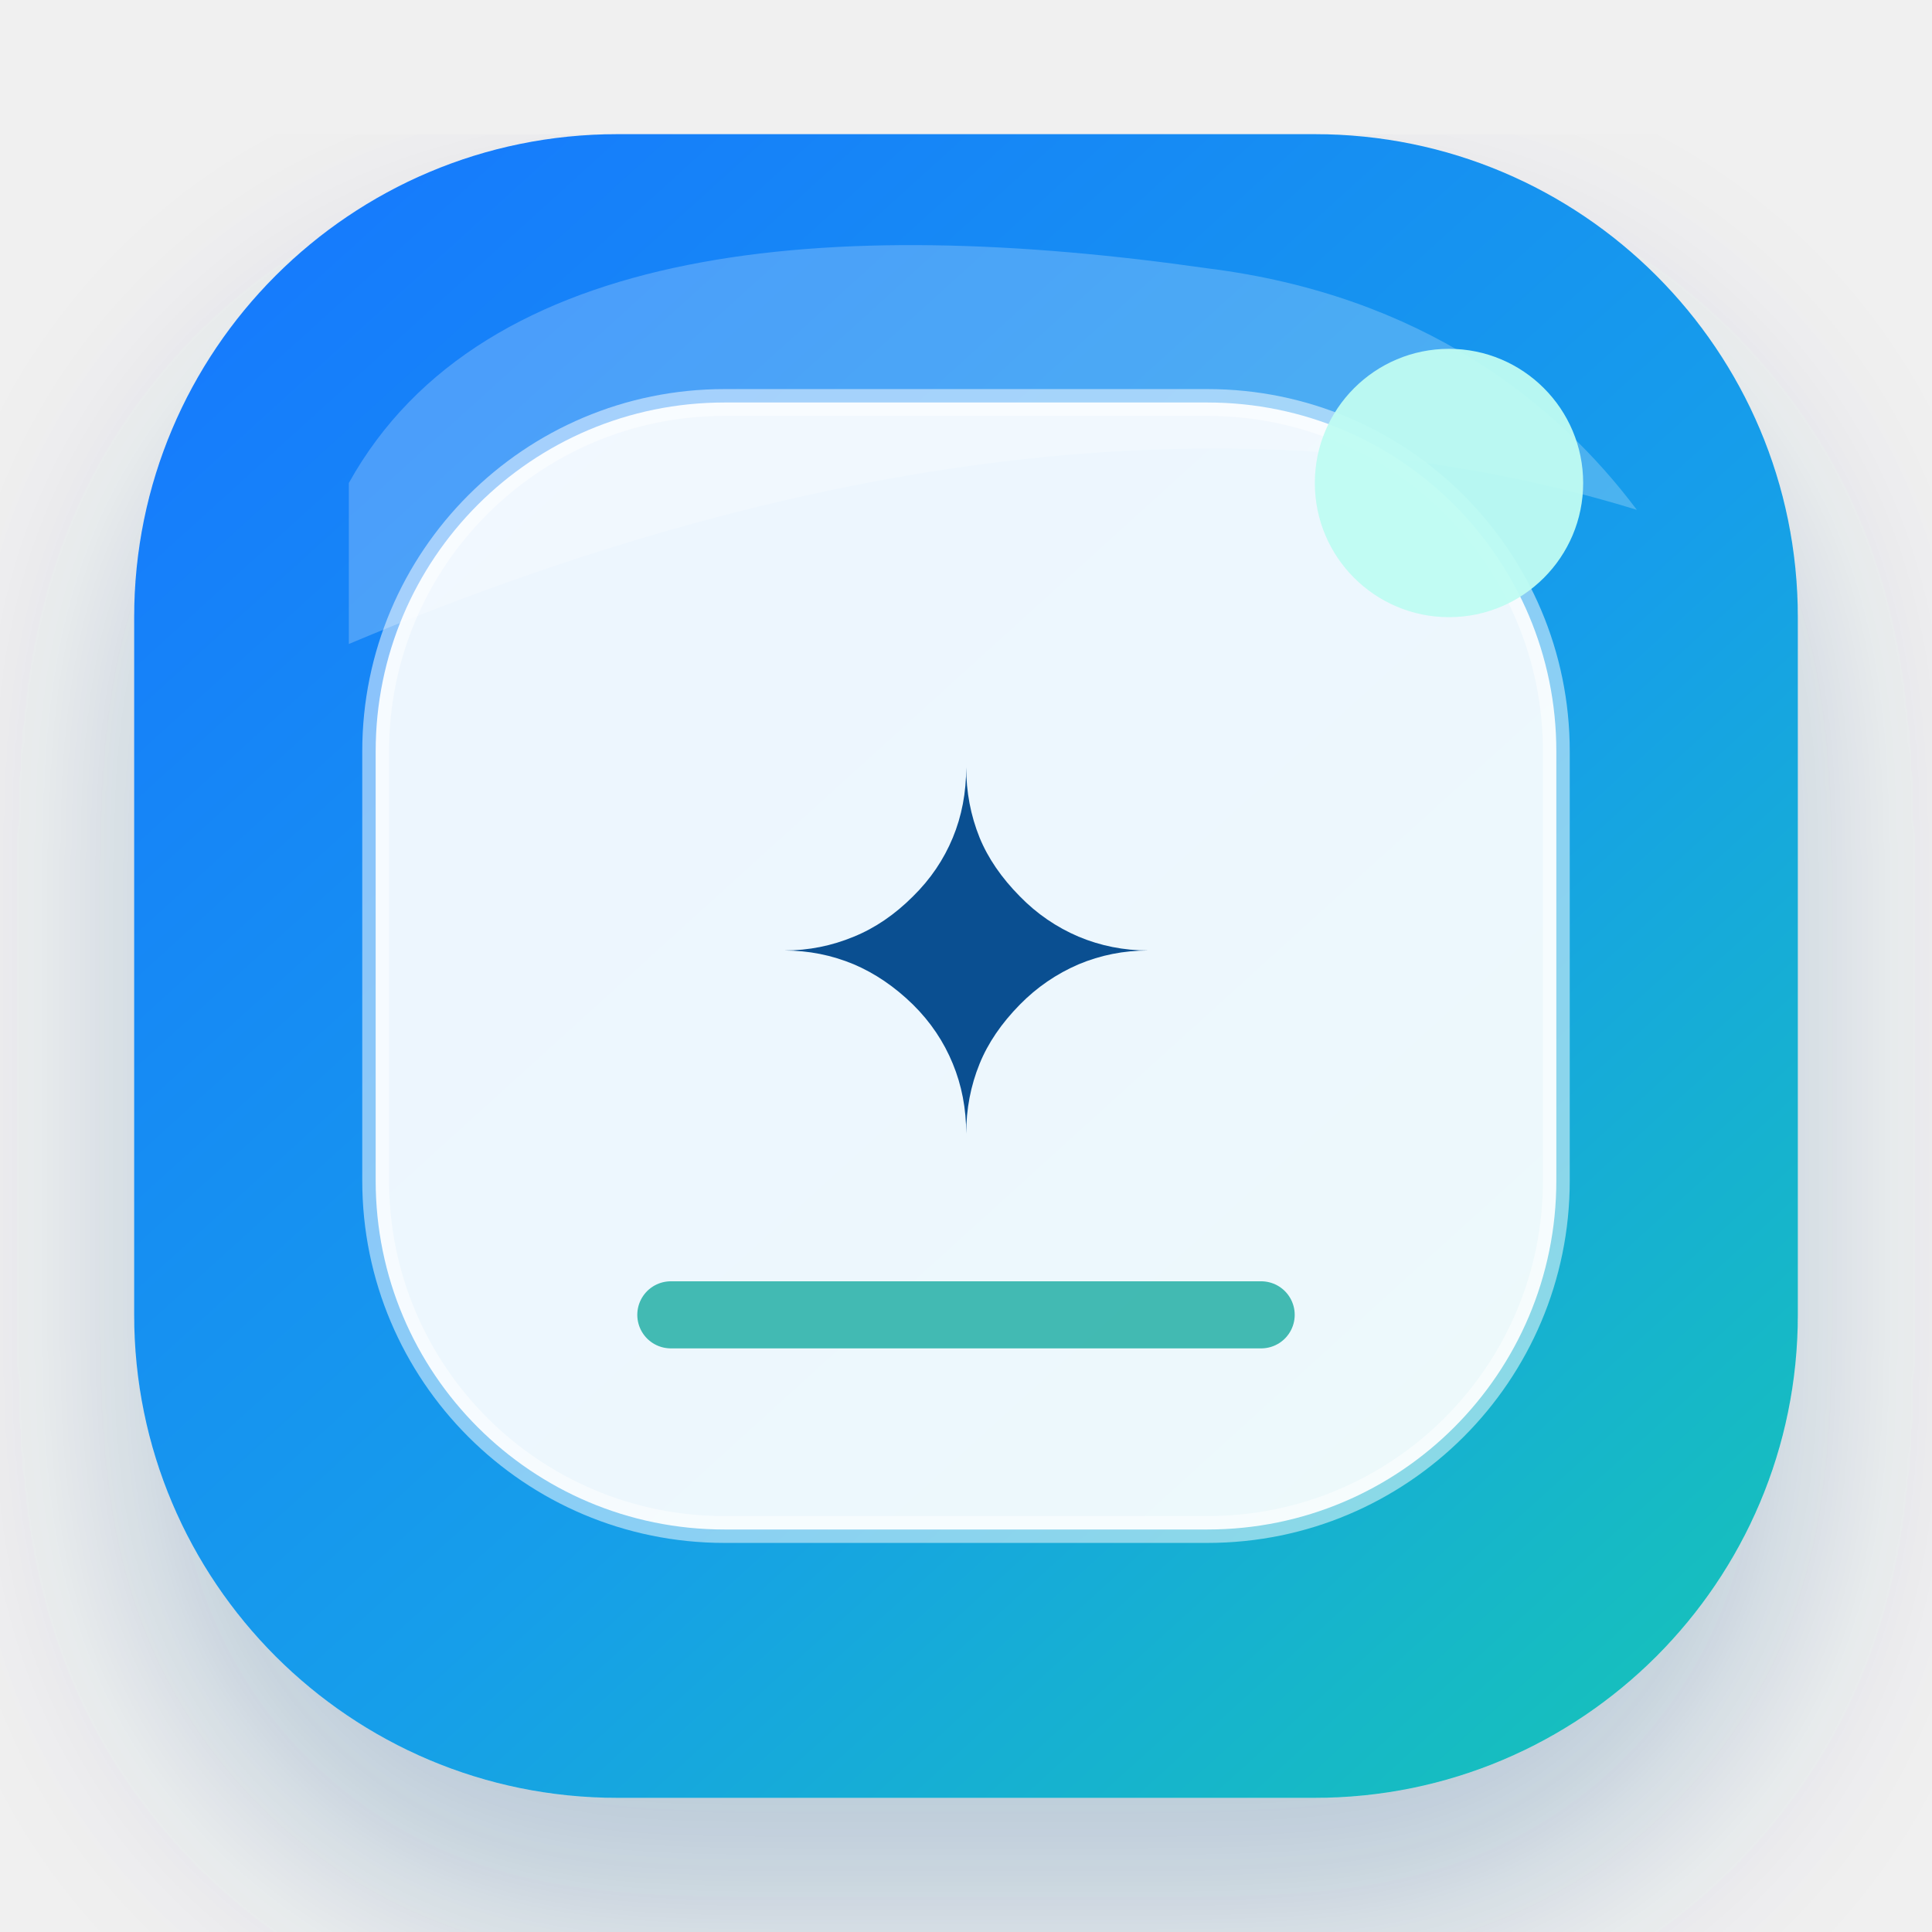
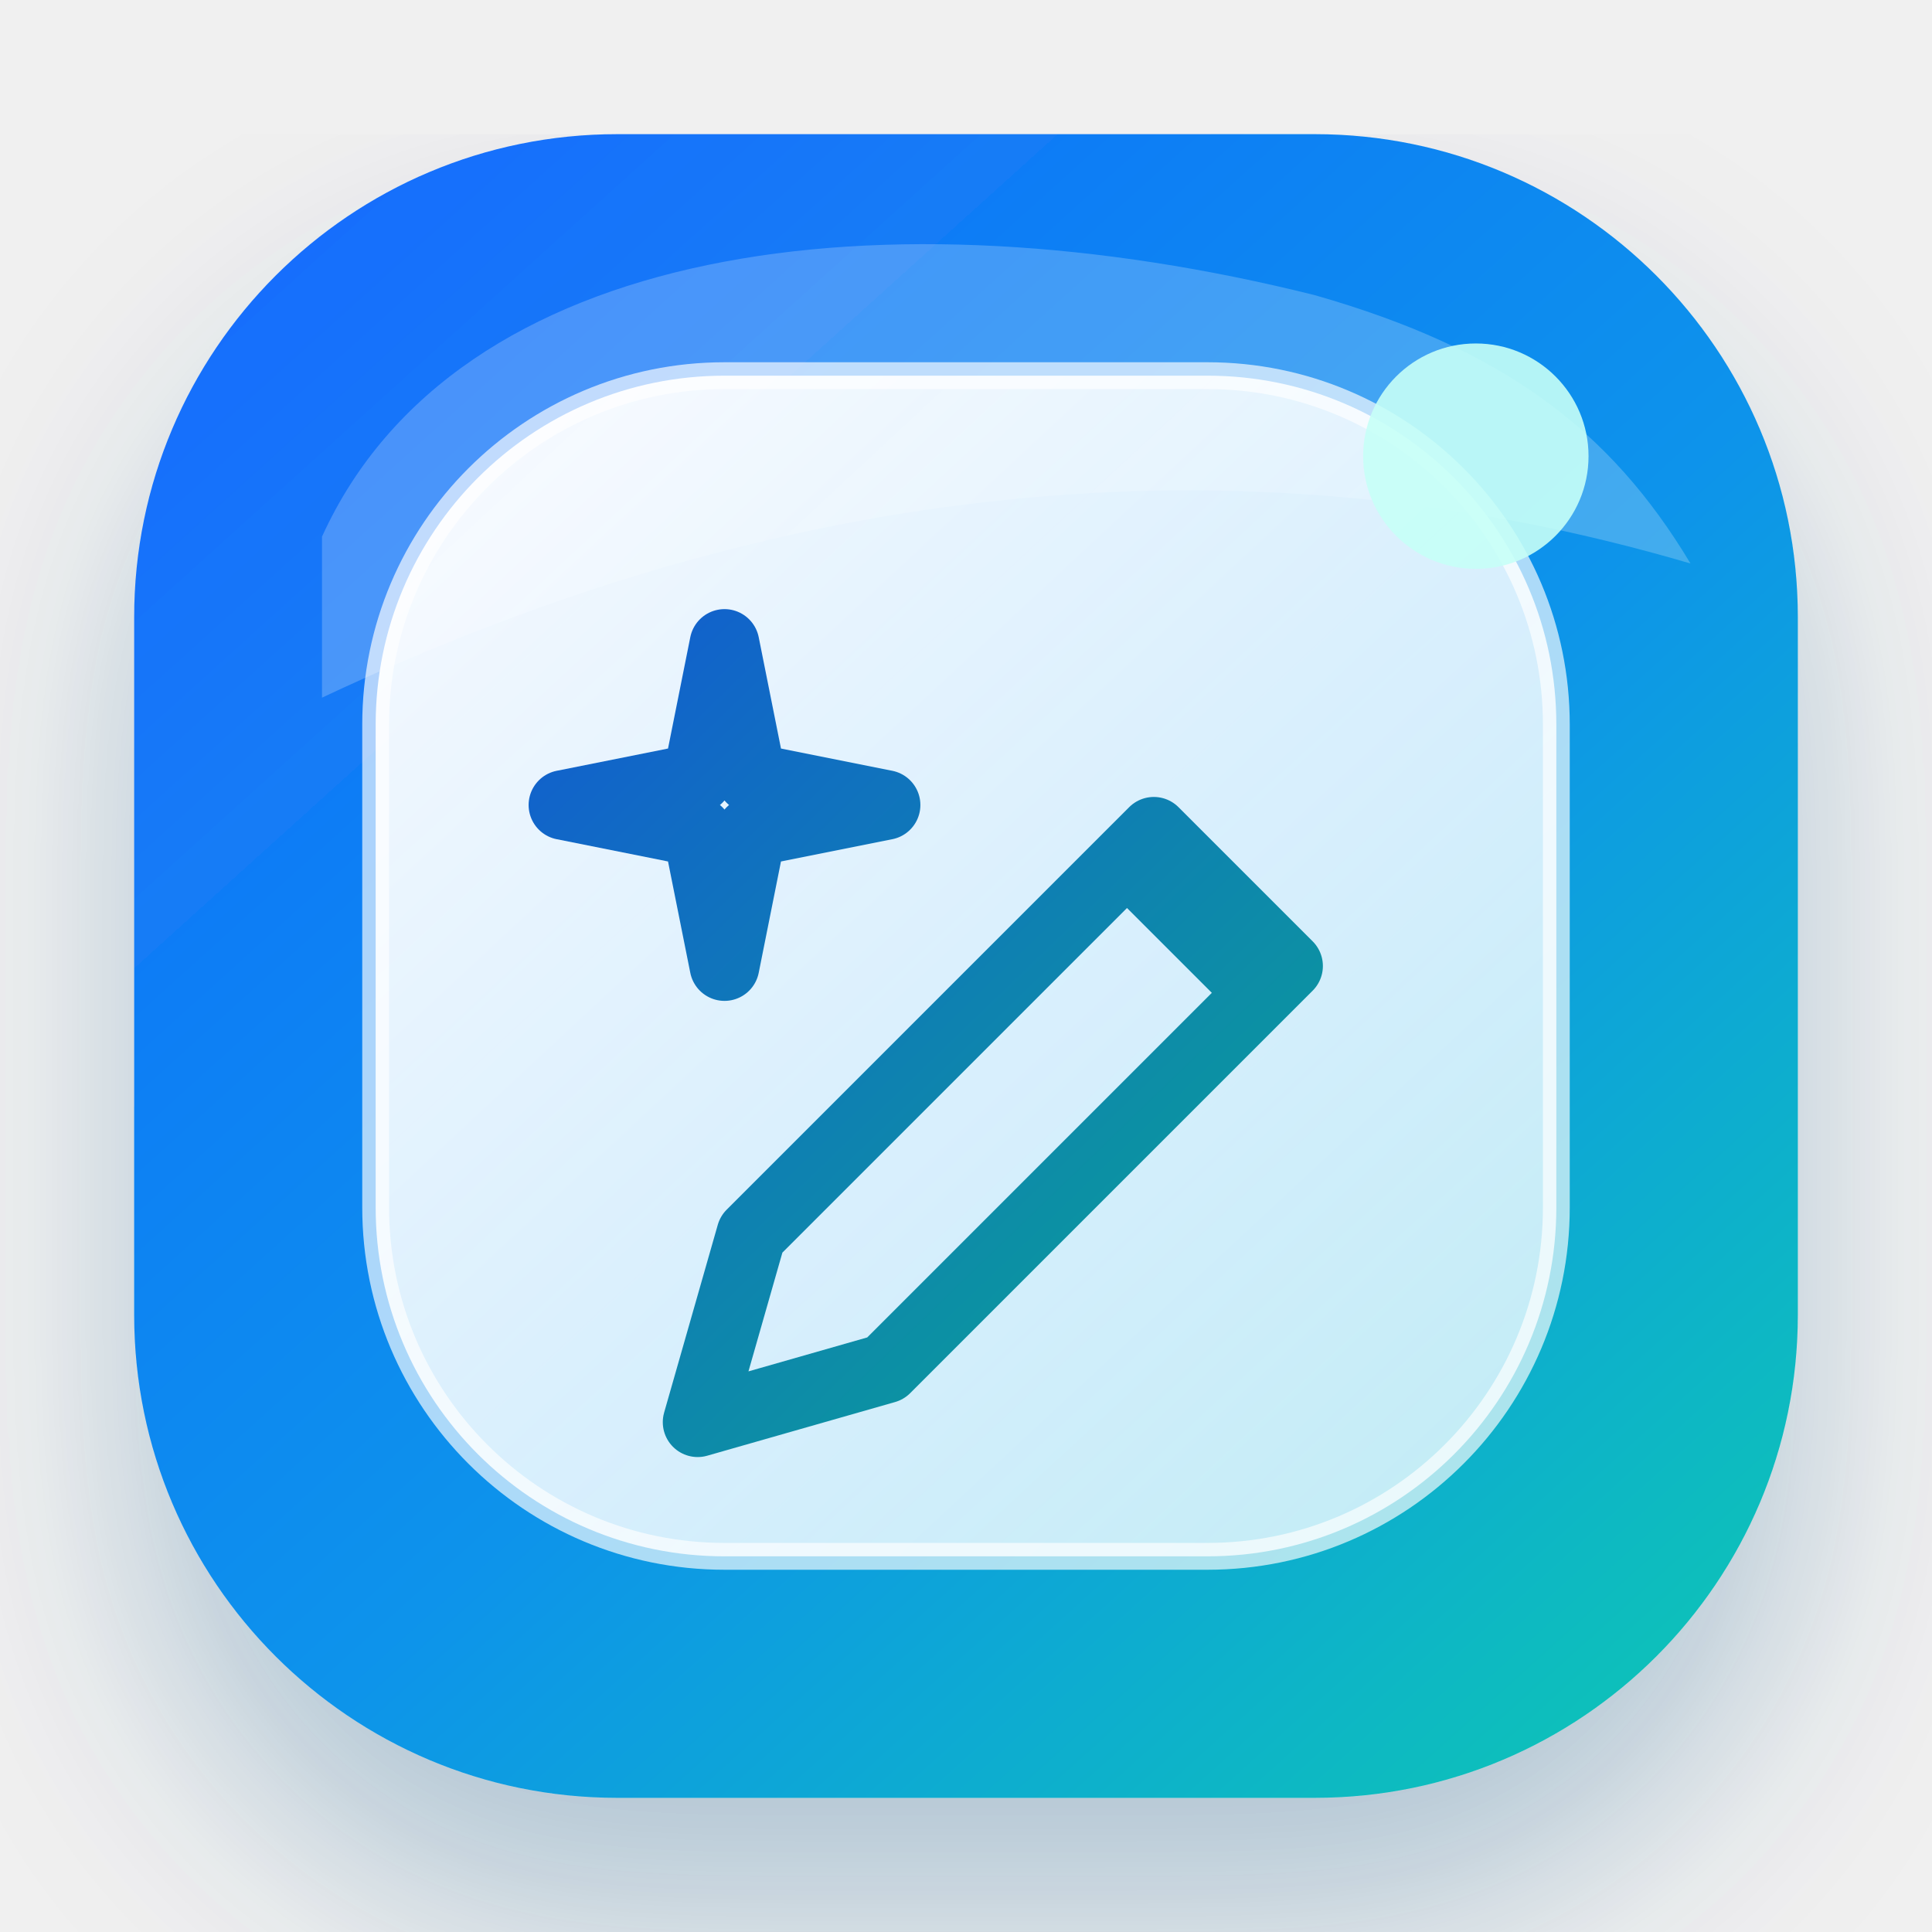
<svg xmlns="http://www.w3.org/2000/svg" viewBox="0 0 72 72" role="img" aria-label="Creator">
  <defs>
-     <linearGradient id="g" x1="7" y1="4" x2="66" y2="69" gradientUnits="userSpaceOnUse">
-       <stop stop-color="#1976ff" />
-       <stop offset=".56" stop-color="#159eea" />
+     <linearGradient id="bg" x1="8" y1="5" x2="64" y2="67" gradientUnits="userSpaceOnUse">
+       <stop stop-color="#1769ff" />
+       <stop offset=".55" stop-color="#0b93eb" />
      <stop offset="1" stop-color="#12c7b3" />
    </linearGradient>
-     <linearGradient id="glass" x1="16" y1="12" x2="58" y2="61">
-       <stop stop-color="#fff" stop-opacity=".92" />
-       <stop offset="1" stop-color="#eaf8ff" stop-opacity=".74" />
+     <linearGradient id="glass" x1="17" y1="15" x2="57" y2="58" gradientUnits="userSpaceOnUse">
+       <stop stop-color="#ffffff" stop-opacity=".96" />
+       <stop offset="1" stop-color="#e8f8ff" stop-opacity=".82" />
    </linearGradient>
-     <filter id="s" x="-30%" y="-30%" width="160%" height="170%">
-       <feDropShadow dx="0" dy="5" stdDeviation="4" flood-color="#0b4d8a" flood-opacity=".23" />
+     <linearGradient id="ink" x1="23" y1="23" x2="50" y2="51" gradientUnits="userSpaceOnUse">
+       <stop stop-color="#125fce" />
+       <stop offset="1" stop-color="#0aa493" />
+     </linearGradient>
+     <filter id="ds" x="-30%" y="-30%" width="160%" height="175%">
+       <feDropShadow dx="0" dy="5" stdDeviation="4" flood-color="#0c4d84" flood-opacity=".25" />
    </filter>
  </defs>
-   <rect x="5" y="5" width="62" height="62" rx="18" fill="url(#g)" filter="url(#s)" />
-   <path d="M13 18C18 9 31 8 45 10c8 1 13 5 16 9-13-4-29-3-48 5z" fill="#fff" opacity=".23" />
-   <rect x="14" y="15" width="44" height="42" rx="13" fill="url(#glass)" stroke="#fff" stroke-opacity=".5" />
-   <circle cx="54" cy="18" r="5" fill="#bffcf2" opacity=".95" />
-   <text x="36" y="42" text-anchor="middle" font-family="Inter,Segoe UI,Arial,sans-serif" font-size="18" font-weight="800" fill="#0a4f91">✦</text>
-   <path d="M25 49h22" stroke="#12a99d" stroke-width="2.5" stroke-linecap="round" opacity=".78" />
+   <rect x="5" y="5" width="62" height="62" rx="18" fill="url(#bg)" filter="url(#ds)" />
+   <path d="M12 20C17 9 33 7 49 11c7 2 11 5 14 10-17-5-34-3-51 5z" fill="#fff" opacity=".22" />
+   <rect x="14" y="14" width="44" height="44" rx="13" fill="url(#glass)" stroke="#fff" stroke-opacity=".66" />
+   <circle cx="55" cy="17" r="4.2" fill="#c7fff7" opacity=".9" />
+   <g fill="none" stroke="url(#ink)" stroke-width="2.6" stroke-linecap="round" stroke-linejoin="round">
+     <path d="M28 46l15-15 5 5-15 15-7 2zM42 32l5 5" />
+     <path d="M27 24l1 5 5 1-5 1-1 5-1-5-5-1 5-1z" />
+   </g>
</svg>
